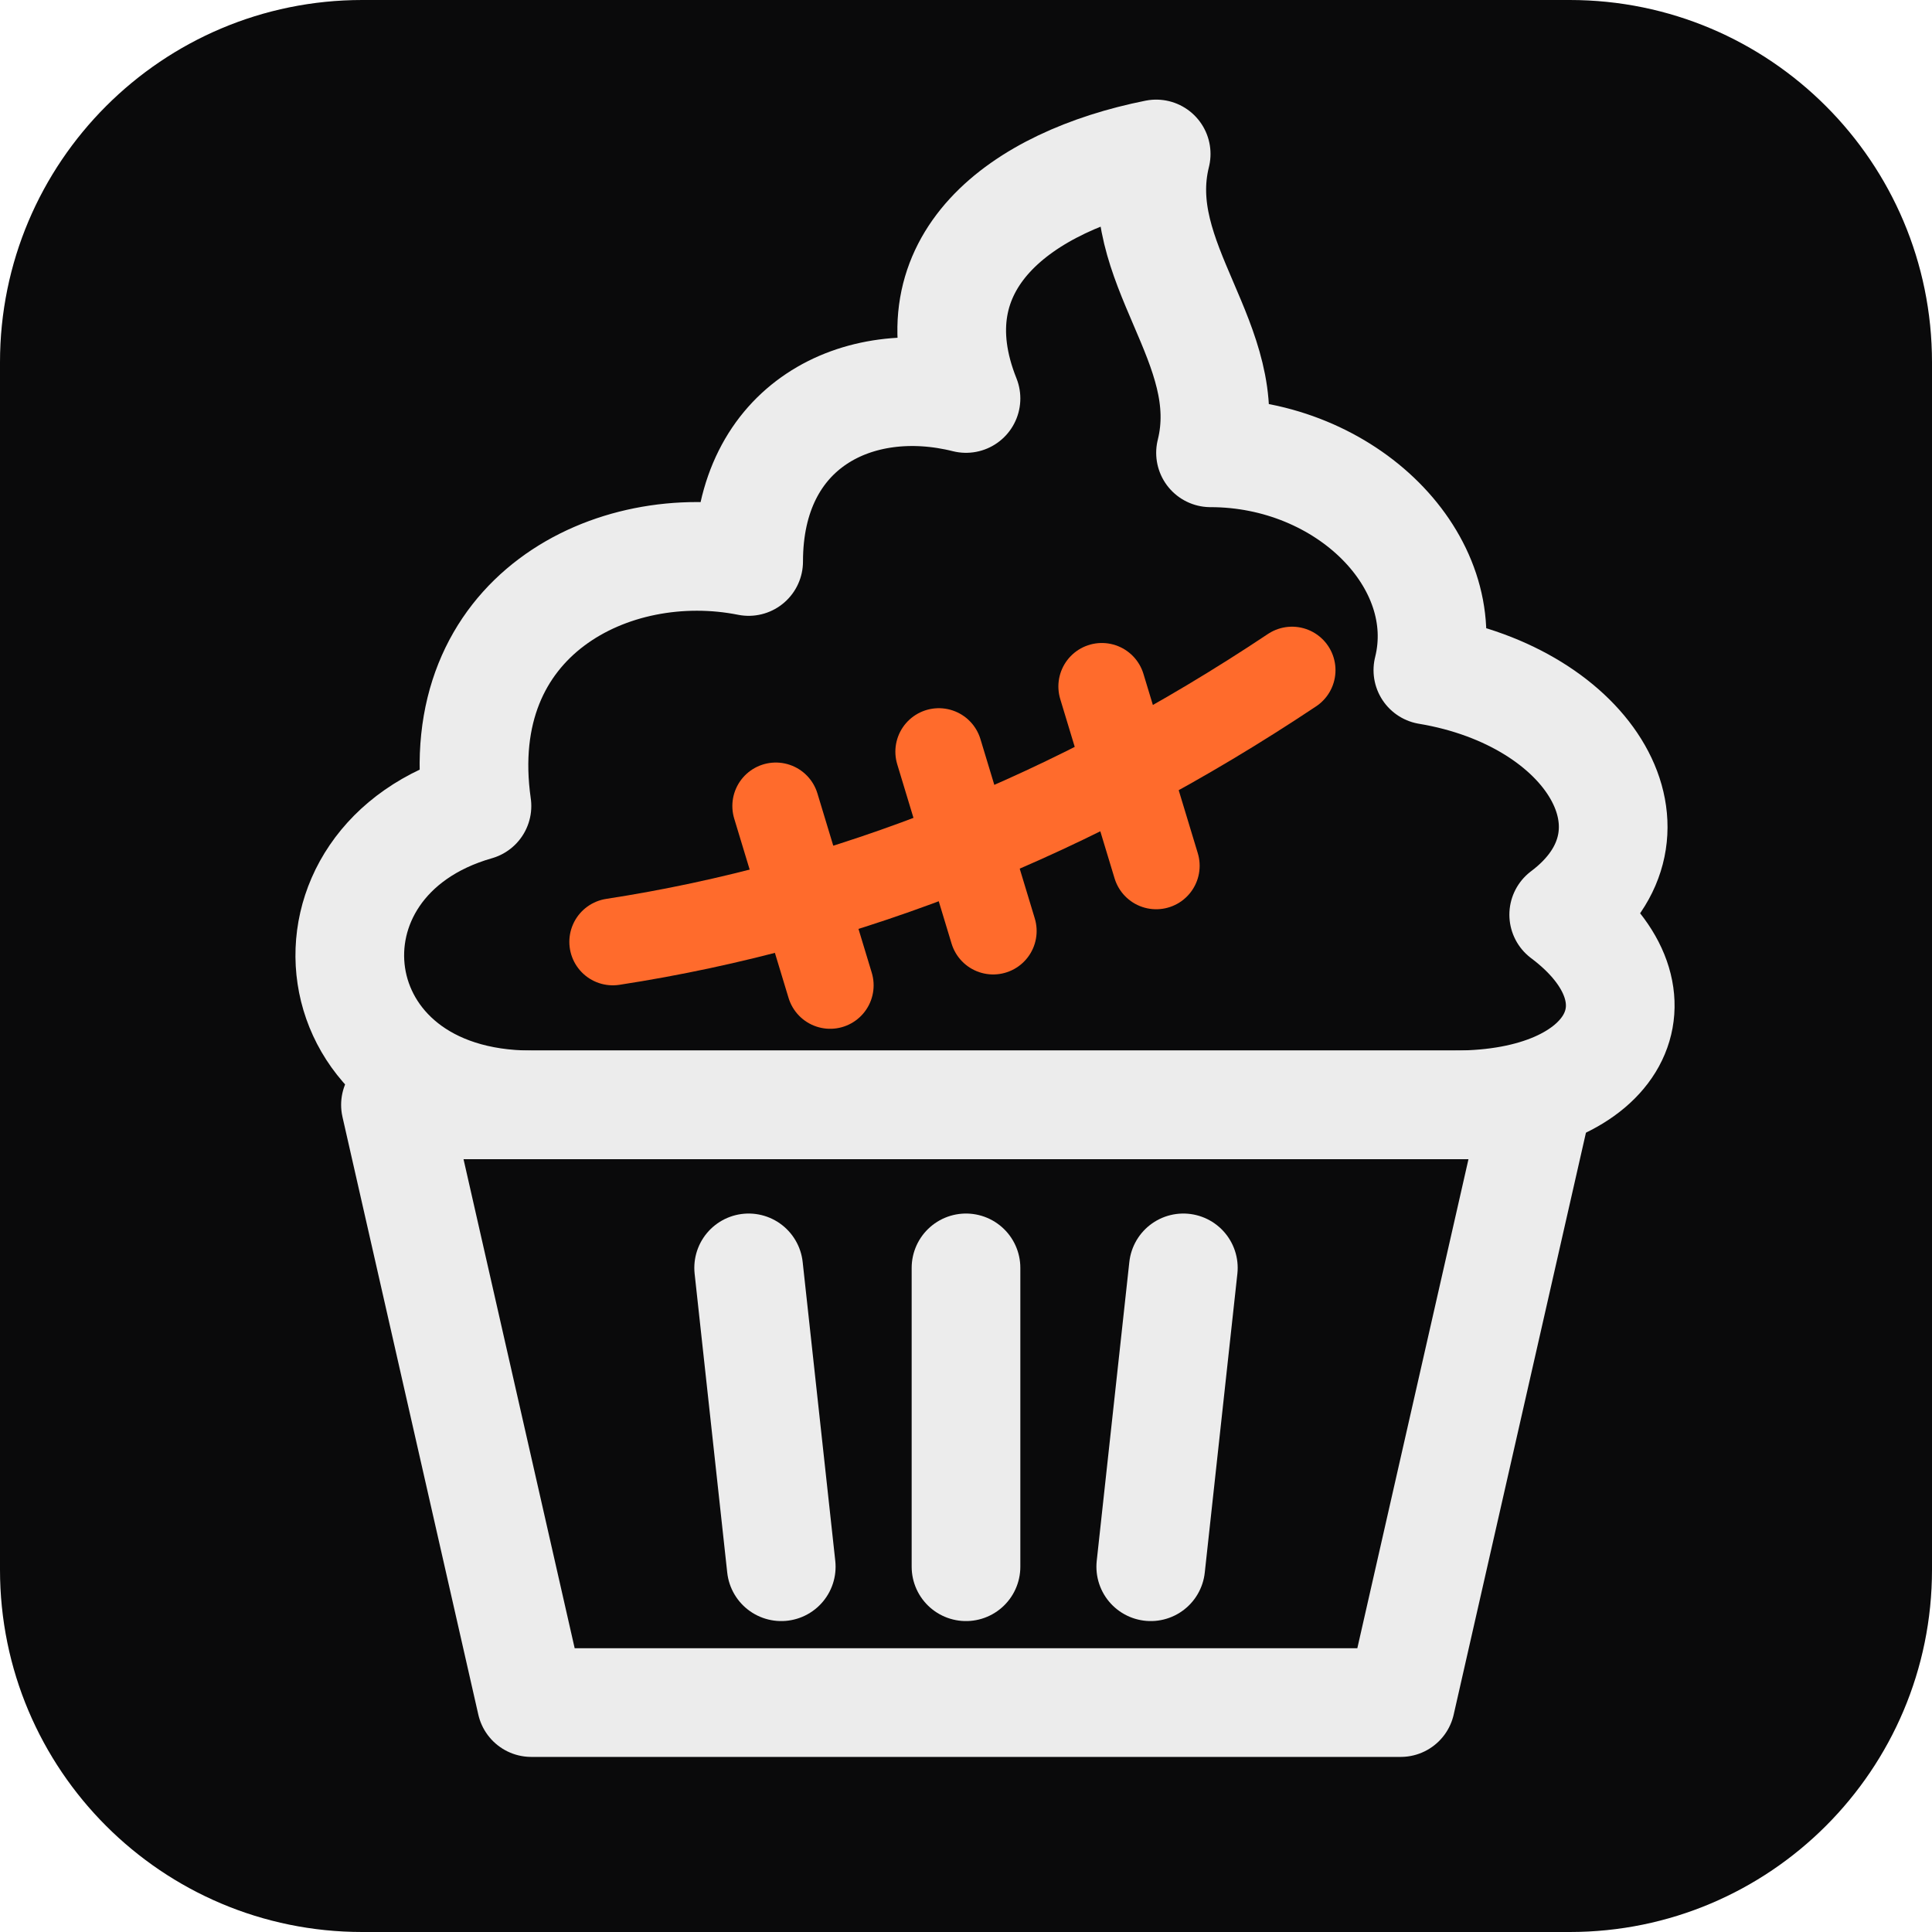
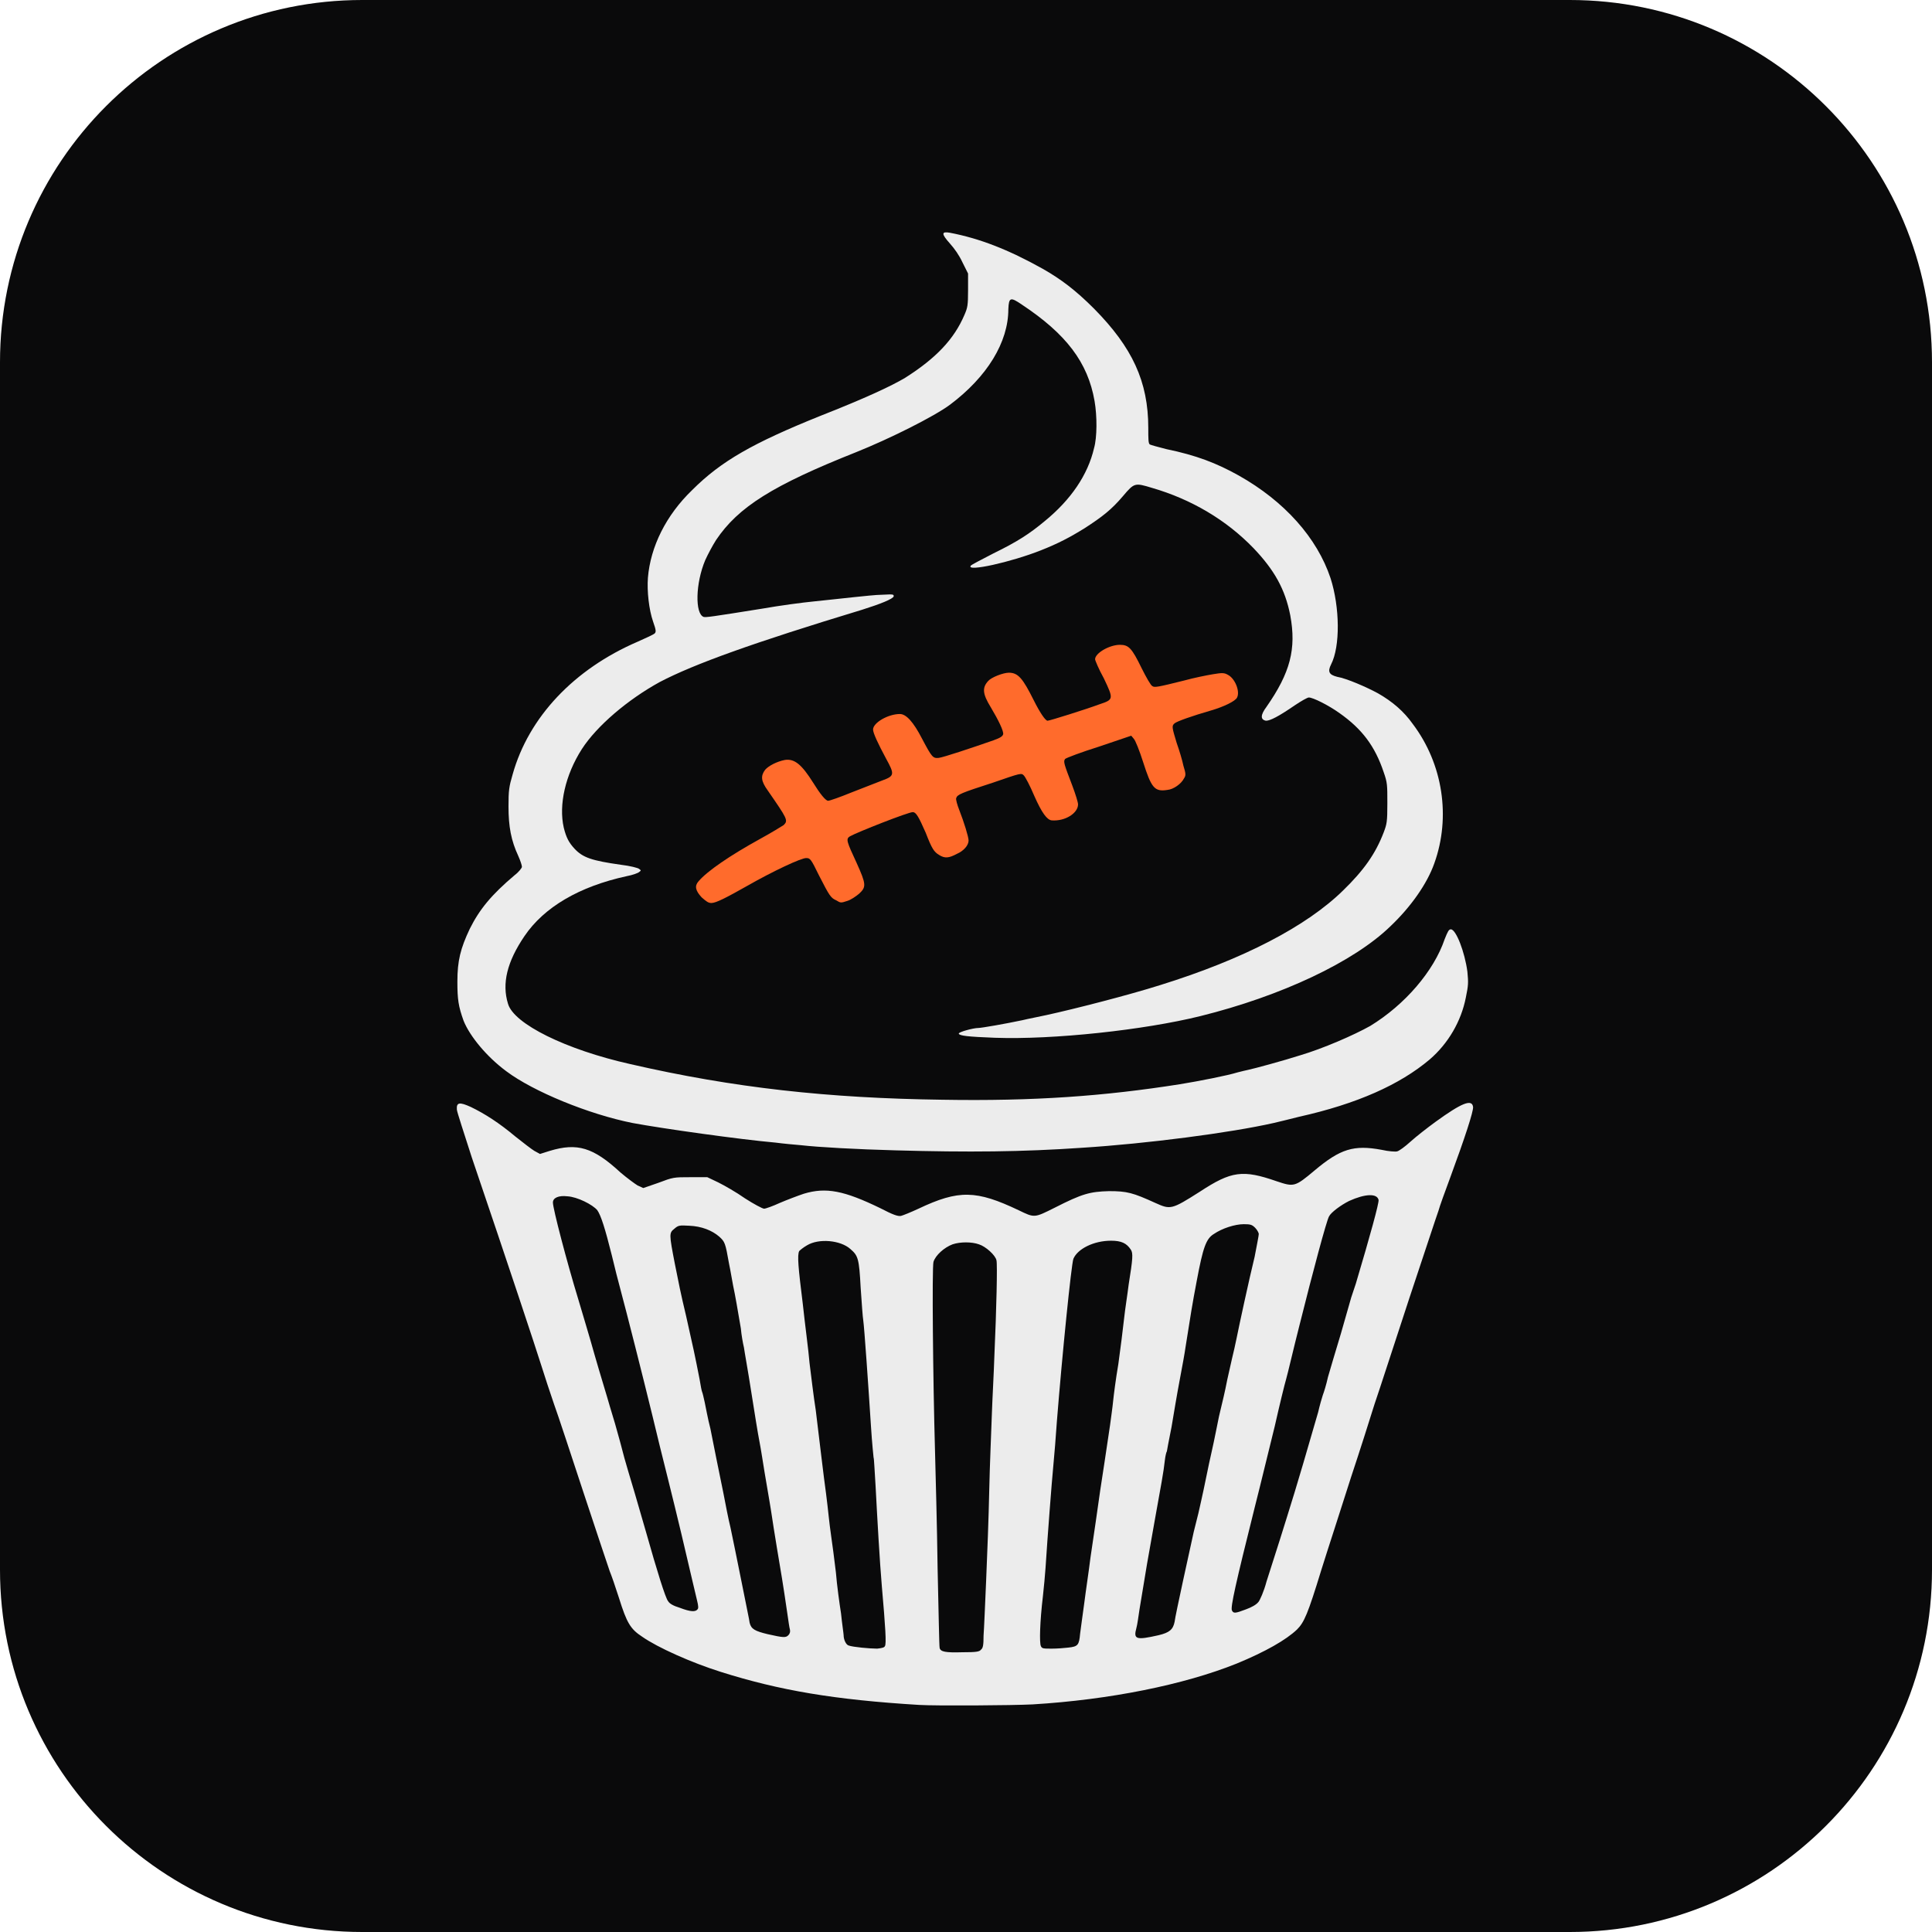
<svg xmlns="http://www.w3.org/2000/svg" viewBox="0 0 32 32" width="32" height="32">
  <rect width="32" height="32" rx="6" fill="#0a0a0b" />
-   <g fill="none" stroke-linecap="round" stroke-linejoin="round" transform="translate(1.6 1.2) scale(.9)">
-     <g stroke="#ececec" stroke-width="2">
-       <path d="M8 19 C4 19 3.5 14.5 7 13.5 C6.5 10 9.5 8.5 12 9 C12 6.5 14 5.5 16 6 C15 3.5 17 2 19.5 1.5 C19 3.5 21 5 20.5 7 C23 7 25 9 24.5 11 C27.5 11.5 29 14 27 15.5 C29 17 28 19 25 19 Z" />
-       <path d="M5.5 19 H26.5 L24 30 H8 Z" />
-       <path d="M12 22 L12.6 27.5 M16 22 V27.5 M20 22 L19.4 27.5" />
-     </g>
-     <g stroke="#ff6b2c" stroke-width="1.6">
-       <path d="M9.5 16 Q16 15 22 11" />
-       <path d="M12.5 13.5 L13.5 16.8 M15.5 12.5 L16.5 15.8 M18.5 11.3 L19.5 14.6" />
-     </g>
-   </g>
+   <svg x="6.72" y="3" width="18.56" height="26" viewBox="0 0 217 304">
+     <path fill="#ececec" fill-rule="evenodd" d="M99.4,295.1C83,294.1 72.4,292.3 61,288.7C55.3,286.9 48.8,284 45.8,281.9C43.5,280.4 42.8,279.2 41.3,274.4C40.6,272.2 39.8,269.9 39.5,269.2C39.3,268.6 37,261.8 34.5,254.2C32,246.6 29.4,238.7 28.7,236.8C28,234.8 26.9,231.4 26.2,229.2C25.1,225.7 20.1,210.6 12.8,189.1C11.3,184.4 9.9,180.2 9.9,179.8C9.8,178.4 10.4,178.3 12.6,179.3C15.3,180.6 18.1,182.4 21.2,185C22.7,186.2 24.4,187.5 24.9,187.8L26,188.4L27.9,187.8C33.2,186.2 36.3,187.1 41.6,192C42.9,193.1 44.4,194.2 44.9,194.5L46,195L48.9,194C51.8,192.9 51.9,192.9 55.1,192.9L58.4,192.9L60.5,193.9C61.7,194.5 64,195.8 65.7,197C67.4,198.1 69.1,199 69.4,199C69.7,199 71.1,198.5 72.4,197.9C73.8,197.3 75.9,196.5 77.1,196.1C81.4,194.8 84.9,195.5 91.9,198.9C94.4,200.2 95.3,200.5 95.9,200.4C96.3,200.3 97.8,199.7 99.3,199C107.1,195.3 110.5,195.4 118.7,199.3C121.8,200.8 121.7,200.8 125.7,198.8C131,196.1 132.5,195.7 136.2,195.6C139.7,195.6 140.8,195.9 145.2,197.9C148.1,199.2 148.3,199.2 153.8,195.7C159.9,191.7 162.1,191.4 168.7,193.7C172,194.8 172.2,194.8 176,191.6C181,187.4 183.6,186.6 189,187.6C190.3,187.9 191.7,188 192,187.9C192.4,187.8 193.5,187 194.6,186C195.7,185 197.9,183.3 199.4,182.2C204.5,178.5 206.5,177.7 206.7,179.3C206.8,180.1 205.1,185.3 202.3,192.9C201.3,195.6 200.2,198.6 200,199.4C199.7,200.2 197.2,207.8 194.4,216.2C191.6,224.7 188.6,234 187.6,236.9C186.7,239.8 184.7,246.1 183.1,250.9C180.5,259.1 178.9,263.9 177.3,269C174.7,277.5 174,279.1 172.6,280.5C170.5,282.5 166.5,284.8 160.9,287.1C150.7,291.2 136.3,294.1 121.4,295C117.5,295.2 102.7,295.3 99.4,295.1ZM111.4,284.4C111.8,284.1 111.9,283.5 111.9,281.7C112,280.4 112.2,275.6 112.4,271C112.6,266.4 112.9,258.6 113,253.6C113.1,248.7 113.4,242.1 113.5,239C113.6,235.9 113.9,230.7 114,227.4C114.4,218.5 114.6,209.7 114.4,209C114.2,208 112.3,206.3 111,205.9C109.6,205.4 107.4,205.4 105.9,205.9C104.3,206.5 102.6,208 102.2,209.3C101.9,210.5 102.1,232 102.5,246C102.6,250.2 102.9,260.4 103,268.6C103.2,276.9 103.3,283.8 103.4,284.1C103.6,284.8 104.5,285 107.8,284.9C110.5,284.9 111.1,284.8 111.4,284.4ZM92.8,283.7C93.1,283.3 92.9,280.1 92.2,272.1C91.8,267.5 91.3,258.7 91,252.9C90.8,249.9 90.7,247.3 90.6,247.2C90.6,247.2 90.3,244.4 90.1,241.2C89.6,233.4 88.8,221.9 88.6,220.6C88.5,220.1 88.3,217.2 88.1,214.3C87.8,208.6 87.6,208.1 86.1,206.8C84.2,205.1 80,204.7 77.7,206.1C77,206.5 76.4,207 76.2,207.2C75.8,208 76,210.3 76.9,217.5C77.3,221.3 78,226.4 78.2,228.9C78.5,231.3 79,235.5 79.4,238C79.7,240.5 80.2,244.7 80.5,247.1C80.8,249.6 81.2,252.8 81.4,254.2C81.6,255.7 81.8,257.6 81.9,258.5C82,259.4 82.2,261.2 82.4,262.5C82.6,263.8 83,266.9 83.3,269.4C83.5,271.9 84,275.5 84.3,277.4C84.5,279.4 84.8,281.3 84.8,281.6C84.8,282.5 85.3,283.5 85.8,283.6C86.6,283.9 89.9,284.2 91.3,284.2C92.2,284.1 92.7,284 92.8,283.7ZM128.3,284C130.2,283.8 130.4,283.5 130.6,281.3C130.7,280.4 131.1,277.7 131.4,275.4C131.7,273 132.3,269.1 132.6,266.6C133.4,261.3 133.9,257.7 134.5,253.5C135,250.4 135.6,246.2 136.4,240.9C136.6,239.4 136.9,237.3 137,236.2C137.1,235.2 137.5,232 138,229.1C138.4,226.2 138.9,222.3 139.1,220.4C139.3,218.5 139.8,215.4 140,213.7C140.8,208.7 140.9,207.6 140.4,206.9C139.6,205.7 138.6,205.2 136.6,205.2C133.2,205.2 130.1,206.8 129.3,208.7C128.9,209.7 127.1,227.6 126.1,240.2C125.9,243.1 125.6,246.9 125.4,248.9C125.1,252 124.3,262.4 123.9,268.6C123.8,269.9 123.6,272.3 123.4,274C122.8,279 122.7,283.1 123,283.7C123.2,284.2 123.5,284.2 125.1,284.2C126.1,284.2 127.5,284.1 128.3,284ZM145.8,281.6C147.9,281.1 148.6,280.5 148.9,279C149,277.9 151.9,264.8 152.6,261.6C152.8,260.8 153.2,259.2 153.5,258C153.8,256.8 154.2,254.8 154.5,253.5C154.8,252.2 155.4,249 156,246.4C156.6,243.8 157.2,240.6 157.5,239.2C157.8,237.9 158.2,236.2 158.4,235.4C158.6,234.6 158.9,233.1 159.1,232.1C159.3,231.2 159.7,229.4 160,228.1C160.3,226.9 160.7,225.1 160.9,224.1C161.4,221.6 163.3,212.8 164.4,208.3C164.8,206.2 165.2,204.2 165.2,203.9C165.2,203.7 164.9,203.1 164.5,202.7C163.9,202.1 163.6,202 162.3,202C160.6,202 158.1,202.8 156.5,203.9C155,204.8 154.4,206.5 153.2,212.9C152.3,217.6 152,219.6 151,225.9C150.9,226.7 150.4,229.5 149.9,232.1C149.4,234.7 148.7,238.9 148.3,241.3C147.8,243.8 147.4,245.9 147.4,246C147.3,246.1 147.1,246.9 147,247.8C146.8,249.8 146.2,253 145.1,259.1C143.7,266.9 143.4,268.6 142.1,276.6C141.9,277.9 141.7,279.5 141.5,280.2C140.9,282.4 141.4,282.6 145.8,281.6ZM74.1,281.6C74.4,281.3 74.5,280.9 74.4,280.5C74.3,280.2 74.1,278.8 73.9,277.4C73,271.2 72.7,269.6 71.9,264.8C71.4,261.9 71,259.1 70.9,258.5C70.8,257.9 70.6,256.5 70.4,255.4C70.2,254.3 69.8,251.9 69.5,250.1C69.2,248.3 68.8,245.6 68.5,244.1C68.2,242.6 67.5,238.2 66.9,234.4C66.3,230.5 65.6,226.7 65.5,225.9C65.3,225.1 65,223.4 64.9,222.2C64.3,218.7 63.8,215.7 63.4,213.9C63.2,212.9 62.9,211 62.6,209.6C61.9,205.6 61.8,205.4 60.7,204.4C59.3,203.2 57.3,202.4 54.9,202.3C53,202.2 52.8,202.2 52,202.9C51,203.7 51,203.9 52.1,209.6C52.9,213.6 53.2,215.2 54.3,219.8C55.7,226 56,227.4 56.9,232C57.1,233.2 57.3,234.3 57.4,234.5C57.5,234.7 57.7,235.6 57.9,236.5C58.1,237.4 58.5,239.7 59,241.6C59.8,245.7 60.4,248.6 61.5,254C61.9,256.1 62.5,259.2 62.9,260.8C63.2,262.3 64.2,267 65,271.1C65.8,275.2 66.6,278.9 66.6,279.2C66.9,280.4 67.6,280.8 70.1,281.4C73.2,282.1 73.6,282.1 74.1,281.6ZM162.7,276.6C163.8,276.2 164.7,275.7 165.1,275.2C165.4,274.9 166.2,273.1 166.7,271.2C168.9,264.4 170,260.8 170.6,258.9C172.6,252.6 175.2,243.6 176.7,238.4C177,237.1 177.4,235.7 177.6,235.1C177.8,234.6 178.3,233 178.6,231.6C179,230.2 180.1,226.5 181.1,223.2C182,220 182.9,216.9 183.1,216.2C183.3,215.6 183.7,214.4 184,213.5C186.8,204.1 188.5,197.9 188.4,197.3C188.1,196 185.8,196.1 182.7,197.5C181.1,198.3 179.2,199.7 178.8,200.5C178.3,201.4 175.7,211.1 173.1,221.5C171.9,226.2 170.8,231 170.5,232C170.2,233 169.2,237.1 168.3,241.1C167.3,245.1 165.6,252.2 164.4,256.9C160.7,271.7 159.7,276.2 160,276.8C160.3,277.4 160.6,277.4 162.7,276.6ZM56.5,276.6C56.7,276.4 56.7,276 56.4,274.8C56.2,274 55.8,272.3 55.5,271C54.4,266.2 52.5,258.2 50.8,251.4C49.8,247.5 48.5,242.1 47.8,239.2C45.9,231.4 42.7,218.8 41.7,215.1C41.2,213.3 40.4,210.1 39.9,208C38.6,202.8 37.8,200.3 37.1,199.3C36.2,198.2 33.2,196.7 31.3,196.6C29.6,196.4 28.5,196.9 28.5,197.8C28.5,199 31.2,209.3 33.4,216.5C34.1,218.9 35.6,223.8 36.6,227.4C37.6,230.9 39,235.4 39.5,237.2C40.1,239.1 41,242.2 41.5,244.1C42,246.1 42.7,248.6 43.1,249.9C43.8,252.2 44.6,254.9 46.5,261.5C48.7,269.3 50.3,274.4 50.8,275C51.1,275.5 51.8,275.9 53.1,276.3C55.2,277.1 56.1,277.1 56.5,276.6ZM94.8,187.7C87.4,187.5 80,187.1 76.5,186.7C75.3,186.6 73.1,186.4 71.6,186.2C64.8,185.6 49.8,183.5 43.9,182.4C35.4,180.7 24.7,176.3 19.5,172.4C15.7,169.6 12.4,165.6 11.2,162.6C10.2,159.8 10,158.5 10,155C10,151 10.6,148.6 12.4,144.8C14.3,141 16.6,138.2 21.1,134.4C21.9,133.8 22.5,133 22.5,132.8C22.5,132.5 22.2,131.6 21.8,130.7C20.4,127.7 19.9,125 19.9,121.1C19.9,118 20,117.3 20.7,114.9C23.8,103.8 32.6,94.5 44.9,89.2C46.5,88.5 48,87.8 48.2,87.6C48.5,87.3 48.5,87 47.9,85.3C47.1,83 46.7,79.4 46.9,76.8C47.4,70.8 50.4,64.7 55.5,59.8C61.1,54.2 67.3,50.7 80.2,45.5C89.1,42 94,39.7 96.7,38.1C102.7,34.3 106.2,30.6 108.2,25.9C108.8,24.5 108.9,24.1 108.9,21.1L108.9,17.9L107.8,15.7C107.2,14.4 106.3,13.1 105.4,12.1C103.7,10.2 103.7,9.7 105.4,10C111.1,11.1 116.6,13.2 123.4,17C126.9,19 129.7,21.1 133.3,24.7C140.7,32.2 143.8,38.8 143.8,47.8C143.8,49.9 143.8,50.8 144.1,51C144.3,51.1 145.7,51.5 147.3,51.9C153.1,53.1 157,54.6 161.3,57C170.2,62 176.5,69.1 179.1,76.9C180.9,82.5 181,90.1 179.2,93.6C178.5,95 178.8,95.6 180.4,96C182.2,96.3 186.1,98 188.3,99.2C191.1,100.8 193.3,102.7 195,105.1C200.9,112.9 202.4,123.2 199.2,132.1C197.8,136.1 194.6,140.6 190.7,144.3C183.6,151.2 169.6,157.8 153.9,161.7C143,164.4 125.4,166.3 114.1,165.9C108.8,165.7 107.2,165.5 107.1,165.1C107,164.8 109.9,164 110.9,164C111.5,164 116.1,163.2 119.4,162.5C120.6,162.2 122.8,161.8 124.1,161.5C129.6,160.3 140.1,157.6 146.1,155.7C162.2,150.7 174.5,144.3 181.6,137.3C185.5,133.5 187.8,130.3 189.4,126.1C190,124.5 190.1,124.1 190.1,120.5C190.1,116.9 190.1,116.5 189.4,114.5C187.7,109.4 185.2,106.1 180.8,103C178.7,101.5 175.7,100 174.9,100C174.6,100 173.4,100.7 172.2,101.5C169,103.7 167.4,104.5 166.6,104.5C165.5,104.3 165.5,103.4 166.7,101.8C171.3,95.2 172.5,90.6 171.3,84.1C170.3,79 168.2,75.3 164.2,71.1C158.9,65.6 152.1,61.6 144.5,59.4C141.2,58.4 141.1,58.4 138.9,61C136.7,63.6 134.9,65 131.5,67.2C128.6,69 126.3,70.2 123,71.5C117.2,73.8 108.6,75.7 109.4,74.5C109.5,74.3 111.5,73.3 113.8,72.1C118.5,69.8 120.8,68.3 123.8,65.8C128.8,61.7 132.1,56.9 133.3,51.7C133.9,49.6 133.9,45.5 133.4,42.6C132.1,35.1 127.9,29.6 119.3,23.9C117.1,22.4 116.8,22.5 116.7,24.8C116.7,31.2 112.6,37.9 105.4,43.3C102.3,45.6 93.7,49.9 87.2,52.5C71.1,58.9 64.4,63.1 60.1,69.5C59.4,70.6 58.5,72.3 58,73.4C56.1,77.9 56,83.8 57.7,84.4C58.2,84.5 59,84.4 69,82.8C72.4,82.2 76.9,81.6 79,81.4C81.1,81.2 84.5,80.8 86.5,80.6C88.5,80.4 91.1,80.1 92.3,80.1C94.4,80 94.5,80 94.5,80.4C94.4,80.9 91.9,81.9 88.4,83C67.3,89.4 55.9,93.5 49.2,97C43,100.4 37,105.5 34.1,110C30.9,115 29.6,120.8 30.6,125.2C31.1,127.2 31.6,128.1 32.7,129.3C34.3,131 36,131.6 41.7,132.4C43.4,132.6 45,133 45.2,133.2C45.6,133.5 45.6,133.5 45.2,133.8C45,134 43.9,134.4 42.8,134.6C33.6,136.6 26.8,140.6 23,146.2C19.6,151.2 18.6,155.4 19.8,159.3C20.9,163.2 31,168.2 43.5,171C63.5,175.6 81.8,177.6 103.9,177.9C121.7,178.2 135.3,177.2 149.9,174.9C153.6,174.3 159.2,173.2 161.1,172.6C161.8,172.4 162.8,172.2 163.2,172.1C164.2,171.9 170.1,170.3 173.2,169.3C177.6,168 183.6,165.4 186.8,163.6C193.5,159.5 199.1,153 201.2,146.8C201.8,145.3 202,144.9 202.4,144.9C203.4,144.9 205.1,149.3 205.6,153.1C205.8,155.2 205.8,155.7 205.3,158.1C204.4,162.7 201.9,167 198.3,170.1C192.5,175 184.2,178.7 173,181.2C171.1,181.7 168.9,182.2 168.1,182.4C159.7,184.3 143.6,186.4 131,187.2C119.4,188 109.1,188.1 94.8,187.7Z" />
+     <path fill="#ff6b2c" fill-rule="evenodd" d="M57.3,138.7C56.1,137.4 55.9,136.5 56.7,135.6C58.4,133.6 62.8,130.6 68.6,127.4C70.8,126.2 72.9,124.9 73.2,124.7C74.1,123.8 73.9,123.5 70.1,118C68.8,116.2 68.7,115.2 69.6,114C70.3,113.2 71.9,112.4 73.4,112.1C75.3,111.8 76.7,113 78.9,116.5C80.2,118.6 81.3,120 81.8,120C82.1,120 84.1,119.3 86.3,118.4C88.6,117.5 91.2,116.5 92.2,116.1C94.7,115.2 94.7,114.9 93,111.8C91.5,109 90.5,106.9 90.5,106.2C90.5,104.9 93.4,103.2 95.7,103.2C96.9,103.2 98.3,104.7 100,108C101.9,111.6 102.1,111.8 103.2,111.7C104.1,111.6 109.5,109.8 113.8,108.3C115.2,107.8 115.6,107.5 115.7,107.1C115.8,106.5 114.8,104.4 113.3,101.9C111.7,99.3 111.6,98.1 112.8,96.8C113.4,96.1 115.7,95.2 116.8,95.2C118.6,95.2 119.5,96.3 121.6,100.5C122.9,103.1 123.9,104.5 124.3,104.5C124.7,104.5 131.7,102.3 134.4,101.3C137.1,100.4 137.1,100.3 135.2,96.3C134.2,94.5 133.5,92.8 133.5,92.6C133.5,91.4 136.3,89.8 138.3,89.8C140,89.8 140.6,90.4 142.5,94.3C143.4,96.1 144.3,97.7 144.6,97.8C145,98.1 145.6,98 150.8,96.7C152.6,96.2 155.1,95.7 156.3,95.5C158.1,95.2 158.5,95.2 159.2,95.6C160.6,96.3 161.6,98.8 161,100C160.7,100.7 158.4,101.8 156,102.5C152.2,103.6 149.4,104.6 148.9,105C148.3,105.5 148.4,105.8 149.3,108.8C149.8,110.2 150.4,112.2 150.6,113.2C151.1,114.8 151.1,115.1 150.7,115.7C150.2,116.7 148.7,117.8 147.5,117.9C145,118.3 144.4,117.5 142.8,112.5C142.1,110.3 141.3,108.3 141,108L140.5,107.4L134.3,109.5C130.8,110.6 127.9,111.7 127.7,111.9C127.3,112.4 127.5,112.9 129.1,117.1C129.7,118.7 130.2,120.3 130.2,120.7C130.2,122.4 127.7,124 125.1,123.8C124.2,123.7 123.2,122.4 121.7,119C120.9,117.1 120,115.4 119.7,115.1C119.2,114.6 119.2,114.6 113.7,116.5C107.5,118.5 106.8,118.8 106.6,119.5C106.5,119.7 106.8,120.8 107.2,121.8C108.1,124.1 109,127 109,127.7C109,128.6 108.1,129.7 106.7,130.3C105.2,131.1 104.4,131.2 103.3,130.5C102.3,129.9 101.9,129.3 100.7,126.2C99.3,123 98.8,122.2 98.2,122.2C97.3,122.2 87.4,126.1 86,126.9C85.2,127.4 85.4,127.9 87.3,132C89.2,136.2 89.2,136.7 87.8,138C87.2,138.5 86.2,139.2 85.5,139.4C84.3,139.8 84.2,139.8 83.4,139.3C82.3,138.8 82.1,138.5 80,134.4C78.5,131.3 78.3,131.1 77.6,131.1C76.7,131 71,133.7 66.1,136.5C62.2,138.7 60.1,139.8 59.2,139.8C58.6,139.8 58.2,139.5 57.3,138.7Z" />
+   </svg>
</svg>
